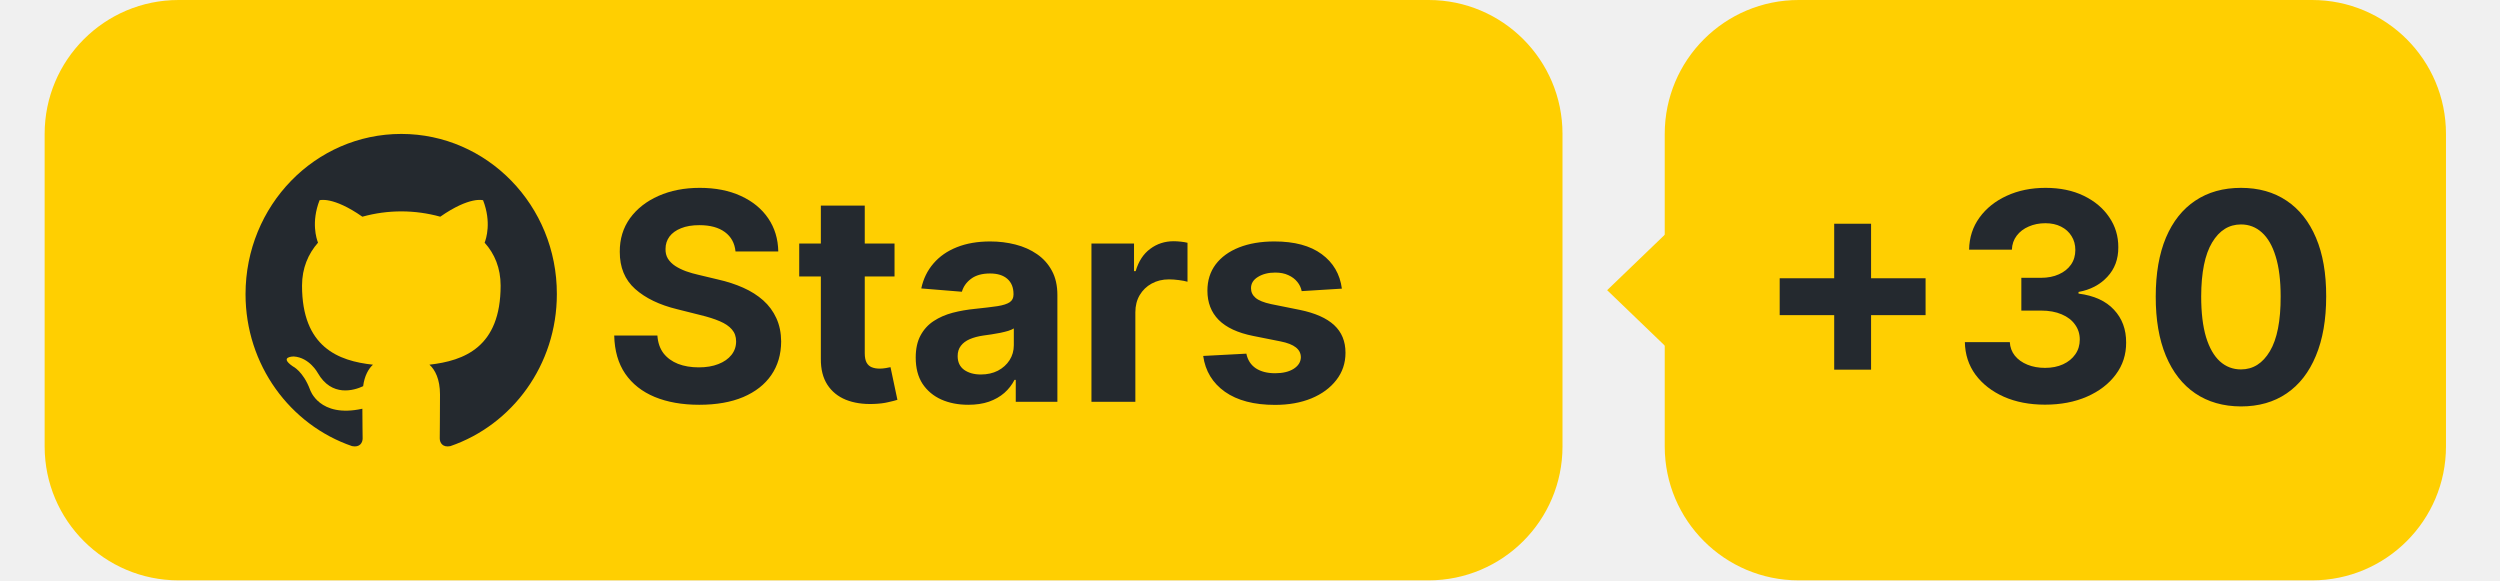
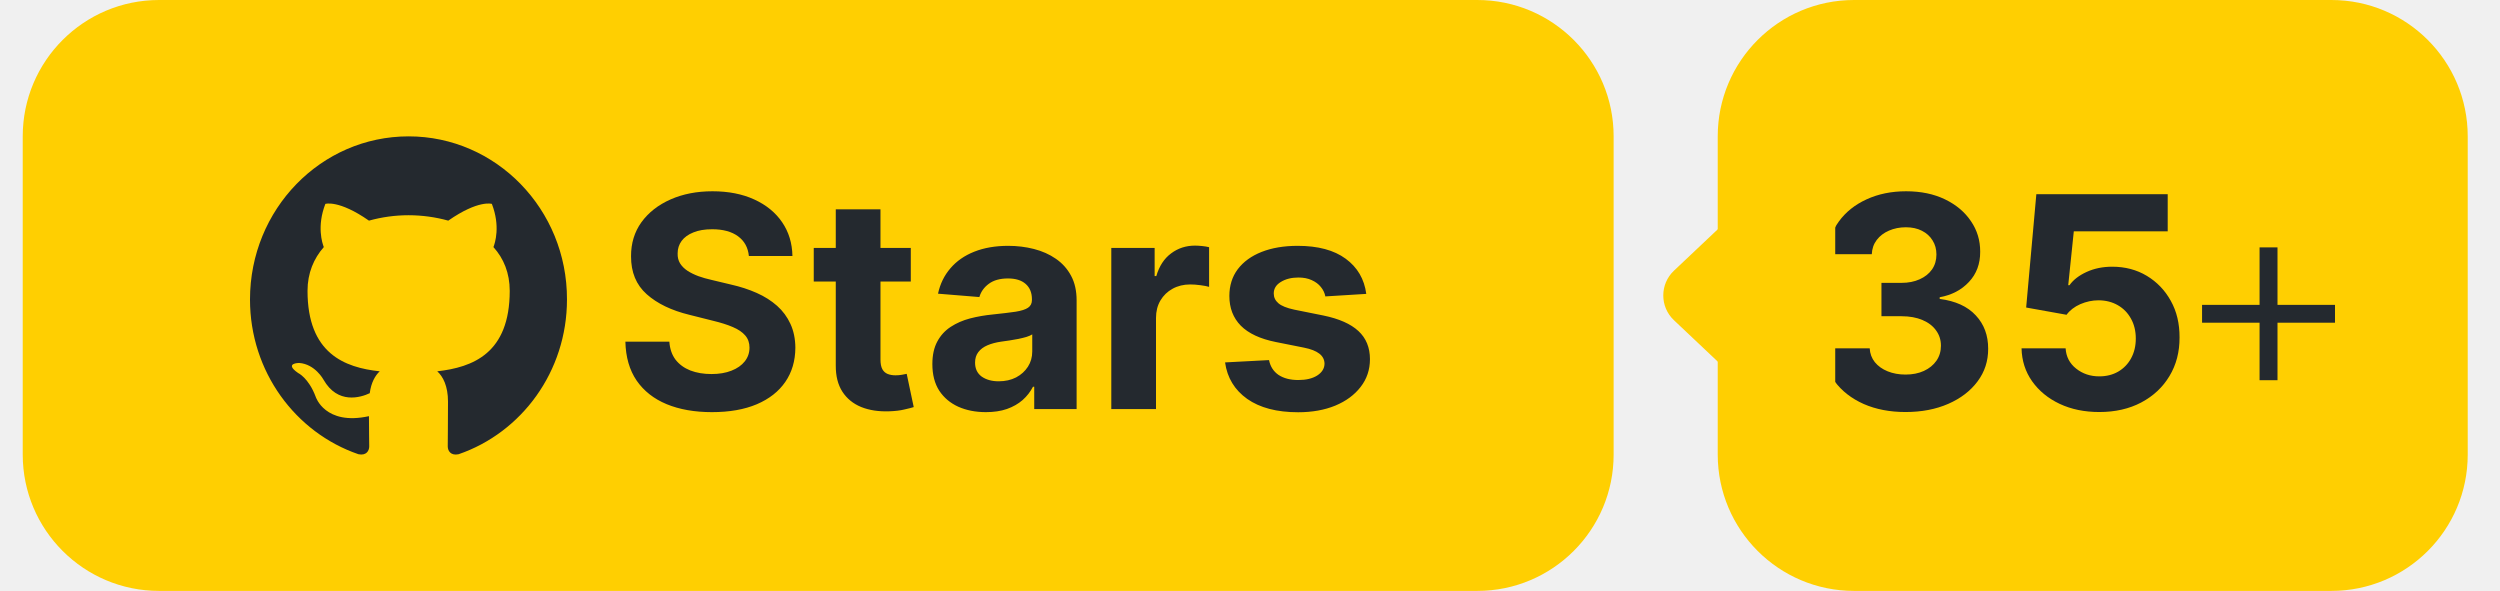
- <svg xmlns="http://www.w3.org/2000/svg" width="112" height="26" viewBox="0 0 112 26" fill="none">
-   <rect x="2" width="68" height="26" rx="6" fill="#FFCF01" />
+ <svg xmlns="http://www.w3.org/2000/svg" width="110" height="26" viewBox="0 0 110 26" fill="none">
+   <rect x="1" width="70" height="26" rx="6" fill="#FFCF01" />
  <g clip-path="url(#clip0_1_619)">
    <path fill-rule="evenodd" clip-rule="evenodd" d="M17.979 6C14.12 6 11 9.208 11 13.178C11 16.35 12.999 19.036 15.772 19.986C16.119 20.058 16.246 19.832 16.246 19.642C16.246 19.476 16.234 18.905 16.234 18.311C14.293 18.739 13.889 17.455 13.889 17.455C13.577 16.623 13.114 16.41 13.114 16.41C12.479 15.97 13.161 15.97 13.161 15.97C13.866 16.018 14.235 16.707 14.235 16.707C14.859 17.8 15.865 17.491 16.269 17.301C16.327 16.837 16.512 16.517 16.708 16.338C15.16 16.172 13.531 15.554 13.531 12.797C13.531 12.013 13.808 11.371 14.247 10.872C14.178 10.694 13.935 9.957 14.316 8.971C14.316 8.971 14.906 8.781 16.234 9.708C16.803 9.55 17.39 9.47 17.979 9.47C18.568 9.47 19.169 9.553 19.724 9.708C21.053 8.781 21.642 8.971 21.642 8.971C22.023 9.957 21.781 10.694 21.711 10.872C22.162 11.371 22.428 12.013 22.428 12.797C22.428 15.554 20.799 16.16 19.239 16.338C19.493 16.564 19.712 16.992 19.712 17.669C19.712 18.632 19.701 19.404 19.701 19.642C19.701 19.832 19.828 20.058 20.175 19.987C22.948 19.036 24.947 16.35 24.947 13.178C24.958 9.208 21.827 6 17.979 6Z" fill="#24292F" />
  </g>
  <path d="M32.951 11.265C32.914 10.892 32.755 10.603 32.475 10.397C32.195 10.191 31.815 10.087 31.335 10.087C31.009 10.087 30.733 10.133 30.509 10.226C30.284 10.315 30.111 10.44 29.991 10.6C29.875 10.76 29.816 10.941 29.816 11.145C29.81 11.314 29.845 11.461 29.922 11.588C30.002 11.714 30.111 11.823 30.25 11.915C30.389 12.005 30.549 12.083 30.73 12.151C30.912 12.216 31.106 12.271 31.312 12.317L32.161 12.52C32.574 12.613 32.952 12.736 33.297 12.89C33.642 13.043 33.94 13.233 34.193 13.457C34.445 13.682 34.64 13.947 34.779 14.251C34.92 14.556 34.993 14.905 34.996 15.299C34.993 15.878 34.845 16.38 34.553 16.804C34.263 17.226 33.845 17.554 33.297 17.788C32.752 18.018 32.095 18.134 31.326 18.134C30.562 18.134 29.898 18.017 29.331 17.783C28.768 17.549 28.328 17.203 28.011 16.744C27.697 16.283 27.532 15.712 27.517 15.032H29.451C29.473 15.349 29.564 15.613 29.724 15.826C29.887 16.035 30.104 16.193 30.375 16.301C30.649 16.406 30.958 16.458 31.303 16.458C31.641 16.458 31.935 16.409 32.184 16.31C32.437 16.212 32.632 16.075 32.771 15.899C32.909 15.724 32.978 15.523 32.978 15.295C32.978 15.082 32.915 14.904 32.789 14.759C32.666 14.615 32.484 14.492 32.244 14.39C32.007 14.288 31.716 14.196 31.372 14.113L30.342 13.854C29.545 13.661 28.916 13.357 28.454 12.945C27.992 12.533 27.763 11.977 27.766 11.278C27.763 10.706 27.916 10.206 28.223 9.778C28.534 9.35 28.96 9.016 29.502 8.776C30.044 8.536 30.659 8.416 31.349 8.416C32.05 8.416 32.663 8.536 33.186 8.776C33.712 9.016 34.122 9.35 34.414 9.778C34.706 10.206 34.857 10.701 34.867 11.265H32.951ZM40.075 10.909V12.386H35.805V10.909H40.075ZM36.774 9.21H38.741V15.821C38.741 16.003 38.769 16.144 38.824 16.246C38.879 16.344 38.956 16.413 39.055 16.453C39.156 16.494 39.273 16.514 39.406 16.514C39.498 16.514 39.59 16.506 39.683 16.49C39.775 16.472 39.846 16.458 39.895 16.449L40.204 17.912C40.106 17.943 39.967 17.979 39.789 18.018C39.61 18.062 39.393 18.088 39.138 18.097C38.664 18.115 38.248 18.052 37.891 17.908C37.538 17.763 37.262 17.538 37.065 17.234C36.868 16.929 36.771 16.544 36.774 16.079V9.21ZM43.378 18.134C42.926 18.134 42.523 18.055 42.169 17.898C41.815 17.738 41.535 17.503 41.328 17.192C41.125 16.878 41.024 16.487 41.024 16.02C41.024 15.626 41.096 15.295 41.241 15.027C41.385 14.759 41.582 14.544 41.832 14.381C42.081 14.218 42.364 14.095 42.681 14.011C43.001 13.928 43.337 13.87 43.687 13.836C44.1 13.793 44.432 13.753 44.685 13.716C44.937 13.676 45.12 13.617 45.234 13.54C45.348 13.463 45.405 13.35 45.405 13.199V13.171C45.405 12.879 45.312 12.653 45.128 12.492C44.946 12.332 44.688 12.252 44.352 12.252C43.998 12.252 43.717 12.331 43.507 12.488C43.298 12.642 43.16 12.836 43.092 13.07L41.273 12.922C41.365 12.491 41.547 12.119 41.818 11.805C42.089 11.488 42.438 11.245 42.866 11.075C43.297 10.903 43.795 10.817 44.361 10.817C44.755 10.817 45.132 10.863 45.492 10.955C45.856 11.048 46.177 11.191 46.457 11.385C46.74 11.579 46.964 11.828 47.127 12.133C47.29 12.434 47.371 12.796 47.371 13.217V18H45.506V17.017H45.451C45.337 17.238 45.185 17.434 44.994 17.603C44.803 17.769 44.574 17.9 44.306 17.995C44.038 18.088 43.729 18.134 43.378 18.134ZM43.941 16.777C44.231 16.777 44.486 16.72 44.708 16.606C44.929 16.489 45.103 16.332 45.229 16.135C45.355 15.938 45.419 15.715 45.419 15.466V14.713C45.357 14.753 45.272 14.79 45.165 14.824C45.06 14.855 44.942 14.884 44.809 14.912C44.677 14.936 44.544 14.959 44.412 14.981C44.28 14.999 44.16 15.016 44.052 15.032C43.821 15.066 43.62 15.119 43.447 15.193C43.275 15.267 43.141 15.367 43.046 15.493C42.95 15.616 42.903 15.77 42.903 15.955C42.903 16.223 43 16.427 43.193 16.569C43.39 16.707 43.64 16.777 43.941 16.777ZM48.897 18V10.909H50.804V12.146H50.878C51.007 11.706 51.224 11.374 51.529 11.149C51.833 10.921 52.184 10.807 52.581 10.807C52.679 10.807 52.786 10.814 52.9 10.826C53.014 10.838 53.114 10.855 53.2 10.877V12.622C53.107 12.594 52.98 12.569 52.816 12.548C52.653 12.526 52.504 12.516 52.369 12.516C52.079 12.516 51.821 12.579 51.593 12.705C51.368 12.828 51.19 13 51.058 13.222C50.928 13.444 50.864 13.699 50.864 13.988V18H48.897ZM60.116 12.931L58.316 13.042C58.285 12.888 58.219 12.749 58.117 12.626C58.016 12.5 57.882 12.4 57.716 12.326C57.553 12.249 57.357 12.211 57.129 12.211C56.825 12.211 56.568 12.276 56.358 12.405C56.149 12.531 56.045 12.7 56.045 12.913C56.045 13.082 56.112 13.225 56.248 13.342C56.383 13.459 56.615 13.553 56.945 13.624L58.228 13.882C58.918 14.024 59.431 14.251 59.77 14.565C60.109 14.879 60.278 15.292 60.278 15.803C60.278 16.267 60.141 16.675 59.867 17.026C59.596 17.377 59.224 17.651 58.75 17.848C58.279 18.041 57.736 18.139 57.12 18.139C56.181 18.139 55.434 17.943 54.877 17.552C54.323 17.158 53.998 16.623 53.903 15.946L55.837 15.844C55.895 16.13 56.037 16.349 56.261 16.5C56.486 16.647 56.774 16.721 57.125 16.721C57.469 16.721 57.746 16.655 57.956 16.523C58.168 16.387 58.276 16.213 58.279 16.001C58.276 15.823 58.2 15.676 58.053 15.562C57.905 15.445 57.677 15.356 57.37 15.295L56.142 15.05C55.449 14.912 54.934 14.671 54.595 14.33C54.26 13.988 54.092 13.553 54.092 13.023C54.092 12.568 54.215 12.175 54.461 11.846C54.71 11.517 55.06 11.263 55.509 11.085C55.962 10.906 56.491 10.817 57.097 10.817C57.993 10.817 58.697 11.006 59.212 11.385C59.728 11.763 60.03 12.279 60.116 12.931Z" fill="#24292F" />
-   <rect x="74.58" width="35" height="26" rx="6" fill="#FFCF01" />
-   <path d="M82.172 16.56V10.023H83.824V16.56H82.172ZM79.73 14.117V12.465H86.266V14.117H79.73ZM91.614 18.129C90.924 18.129 90.31 18.011 89.772 17.774C89.236 17.534 88.813 17.204 88.502 16.786C88.194 16.364 88.036 15.878 88.026 15.327H90.039C90.052 15.558 90.127 15.761 90.266 15.936C90.407 16.109 90.595 16.243 90.829 16.338C91.063 16.433 91.326 16.481 91.618 16.481C91.923 16.481 92.192 16.427 92.426 16.32C92.66 16.212 92.843 16.063 92.975 15.872C93.108 15.681 93.174 15.461 93.174 15.212C93.174 14.959 93.103 14.736 92.962 14.542C92.823 14.345 92.623 14.191 92.361 14.081C92.103 13.97 91.795 13.914 91.438 13.914H90.556V12.446H91.438C91.74 12.446 92.006 12.394 92.237 12.289C92.471 12.185 92.652 12.04 92.781 11.855C92.911 11.668 92.975 11.449 92.975 11.2C92.975 10.963 92.918 10.755 92.805 10.577C92.694 10.395 92.537 10.254 92.334 10.152C92.134 10.05 91.9 10 91.632 10C91.361 10 91.113 10.049 90.889 10.147C90.664 10.243 90.484 10.38 90.349 10.558C90.213 10.737 90.141 10.946 90.132 11.186H88.216C88.225 10.641 88.38 10.161 88.682 9.746C88.984 9.33 89.39 9.006 89.901 8.772C90.415 8.535 90.995 8.416 91.641 8.416C92.294 8.416 92.865 8.535 93.354 8.772C93.843 9.009 94.223 9.329 94.494 9.732C94.768 10.132 94.903 10.581 94.9 11.08C94.903 11.609 94.739 12.051 94.406 12.405C94.077 12.759 93.648 12.983 93.118 13.079V13.153C93.814 13.242 94.343 13.483 94.707 13.877C95.073 14.268 95.254 14.758 95.251 15.345C95.254 15.884 95.099 16.363 94.785 16.781C94.474 17.2 94.045 17.529 93.497 17.769C92.949 18.009 92.321 18.129 91.614 18.129ZM100.395 18.208C99.601 18.205 98.918 18.009 98.345 17.621C97.776 17.234 97.338 16.672 97.03 15.936C96.725 15.201 96.574 14.316 96.577 13.282C96.577 12.251 96.73 11.372 97.034 10.646C97.342 9.92 97.781 9.367 98.35 8.989C98.922 8.607 99.604 8.416 100.395 8.416C101.186 8.416 101.866 8.607 102.436 8.989C103.008 9.37 103.448 9.924 103.756 10.651C104.064 11.374 104.216 12.251 104.213 13.282C104.213 14.319 104.059 15.206 103.751 15.941C103.447 16.677 103.01 17.238 102.44 17.626C101.871 18.014 101.189 18.208 100.395 18.208ZM100.395 16.55C100.937 16.55 101.369 16.278 101.692 15.733C102.016 15.189 102.176 14.371 102.173 13.282C102.173 12.565 102.099 11.968 101.951 11.491C101.806 11.014 101.6 10.655 101.332 10.415C101.068 10.175 100.755 10.055 100.395 10.055C99.857 10.055 99.426 10.324 99.103 10.863C98.779 11.402 98.616 12.208 98.613 13.282C98.613 14.008 98.686 14.615 98.83 15.101C98.978 15.584 99.186 15.947 99.453 16.19C99.721 16.43 100.035 16.55 100.395 16.55Z" fill="#24292F" />
-   <path d="M72 13L76.5 8.67L76.5 17.33L72 13Z" fill="#FFCF01" />
+   <rect x="75.58" width="33" height="26" rx="6" fill="#FFCF01" />
+   <path d="M83.841 18.129C83.152 18.129 82.538 18.011 81.999 17.774C81.463 17.534 81.04 17.204 80.73 16.786C80.422 16.364 80.263 15.878 80.254 15.327H82.267C82.279 15.558 82.355 15.761 82.493 15.936C82.635 16.109 82.822 16.243 83.056 16.338C83.29 16.433 83.553 16.481 83.846 16.481C84.15 16.481 84.42 16.427 84.653 16.32C84.887 16.212 85.07 16.063 85.203 15.872C85.335 15.681 85.401 15.461 85.401 15.212C85.401 14.959 85.331 14.736 85.189 14.542C85.05 14.345 84.85 14.191 84.589 14.081C84.33 13.97 84.023 13.914 83.666 13.914H82.784V12.446H83.666C83.967 12.446 84.233 12.394 84.464 12.289C84.698 12.185 84.88 12.04 85.009 11.855C85.138 11.668 85.203 11.449 85.203 11.2C85.203 10.963 85.146 10.755 85.032 10.577C84.921 10.395 84.764 10.254 84.561 10.152C84.361 10.05 84.127 10 83.859 10C83.589 10 83.341 10.049 83.116 10.147C82.892 10.243 82.712 10.38 82.576 10.558C82.441 10.737 82.368 10.946 82.359 11.186H80.443C80.453 10.641 80.608 10.161 80.909 9.746C81.211 9.33 81.617 9.006 82.128 8.772C82.642 8.535 83.222 8.416 83.869 8.416C84.521 8.416 85.092 8.535 85.581 8.772C86.071 9.009 86.451 9.329 86.722 9.732C86.996 10.132 87.131 10.581 87.128 11.08C87.131 11.609 86.966 12.051 86.634 12.405C86.305 12.759 85.875 12.983 85.346 13.079V13.153C86.041 13.242 86.571 13.483 86.934 13.877C87.3 14.268 87.482 14.758 87.479 15.345C87.482 15.884 87.326 16.363 87.013 16.781C86.702 17.2 86.272 17.529 85.725 17.769C85.177 18.009 84.549 18.129 83.841 18.129ZM92.369 18.129C91.716 18.129 91.135 18.009 90.624 17.769C90.116 17.529 89.713 17.198 89.414 16.777C89.116 16.355 88.96 15.872 88.948 15.327H90.887C90.909 15.693 91.062 15.99 91.349 16.218C91.635 16.446 91.975 16.56 92.369 16.56C92.683 16.56 92.96 16.49 93.2 16.352C93.443 16.21 93.632 16.015 93.768 15.766C93.906 15.513 93.975 15.224 93.975 14.898C93.975 14.565 93.904 14.273 93.763 14.021C93.624 13.768 93.432 13.571 93.186 13.43C92.94 13.288 92.658 13.216 92.341 13.213C92.064 13.213 91.795 13.27 91.533 13.383C91.275 13.497 91.073 13.653 90.928 13.85L89.151 13.531L89.599 8.545H95.379V10.18H91.247L91.002 12.548H91.058C91.224 12.314 91.475 12.12 91.81 11.966C92.146 11.812 92.521 11.735 92.937 11.735C93.506 11.735 94.014 11.869 94.46 12.137C94.906 12.405 95.259 12.773 95.517 13.24C95.776 13.705 95.903 14.241 95.9 14.847C95.903 15.484 95.756 16.05 95.457 16.546C95.162 17.038 94.748 17.426 94.215 17.709C93.686 17.989 93.07 18.129 92.369 18.129Z" fill="#24292F" />
+   <path d="M99.421 16.729V10.885H100.21V16.729H99.421ZM96.891 14.199V13.414H102.74V14.199H96.891Z" fill="#24292F" />
+   <path d="M73.654 14.09C73.028 13.498 73.028 12.502 73.654 11.91L78.22 7.596C79.176 6.692 80.75 7.371 80.75 8.686L80.75 17.314C80.75 18.63 79.176 19.308 78.22 18.404L73.654 14.09Z" fill="#FFCF01" />
  <defs>
    <clipPath id="clip0_1_619">
      <rect width="14" height="14" fill="white" transform="translate(11 6)" />
    </clipPath>
  </defs>
</svg>
